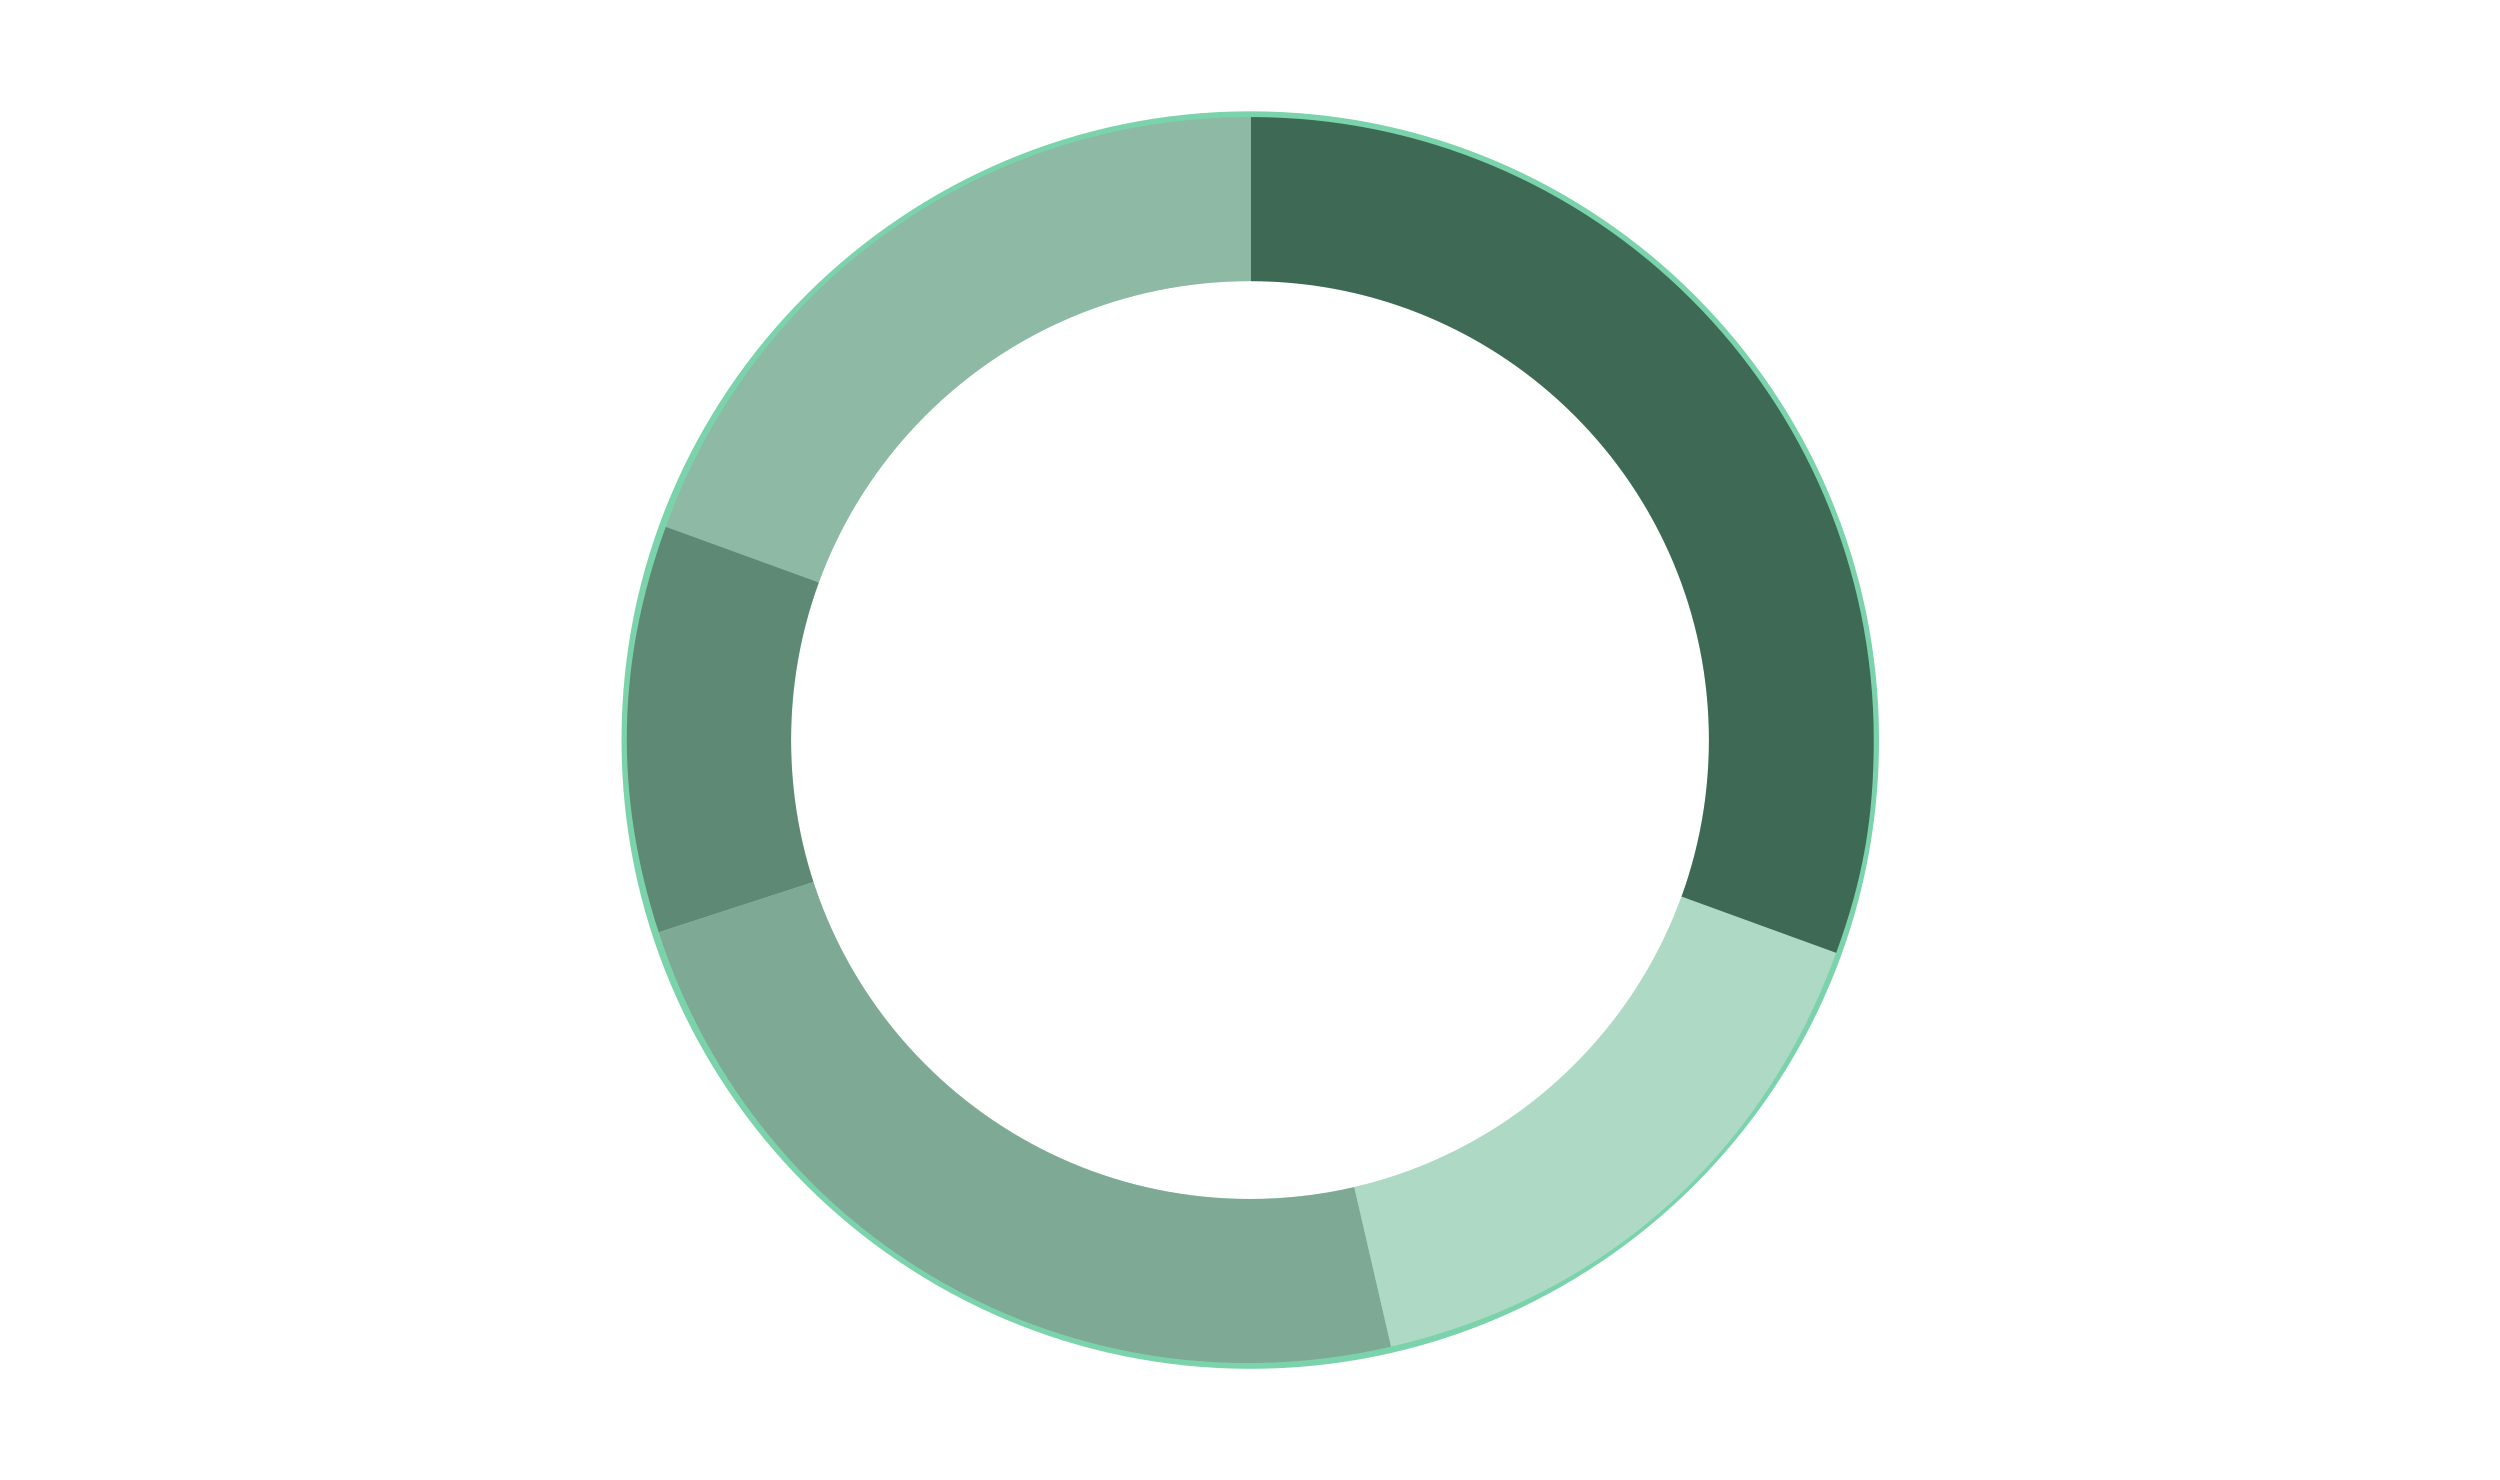
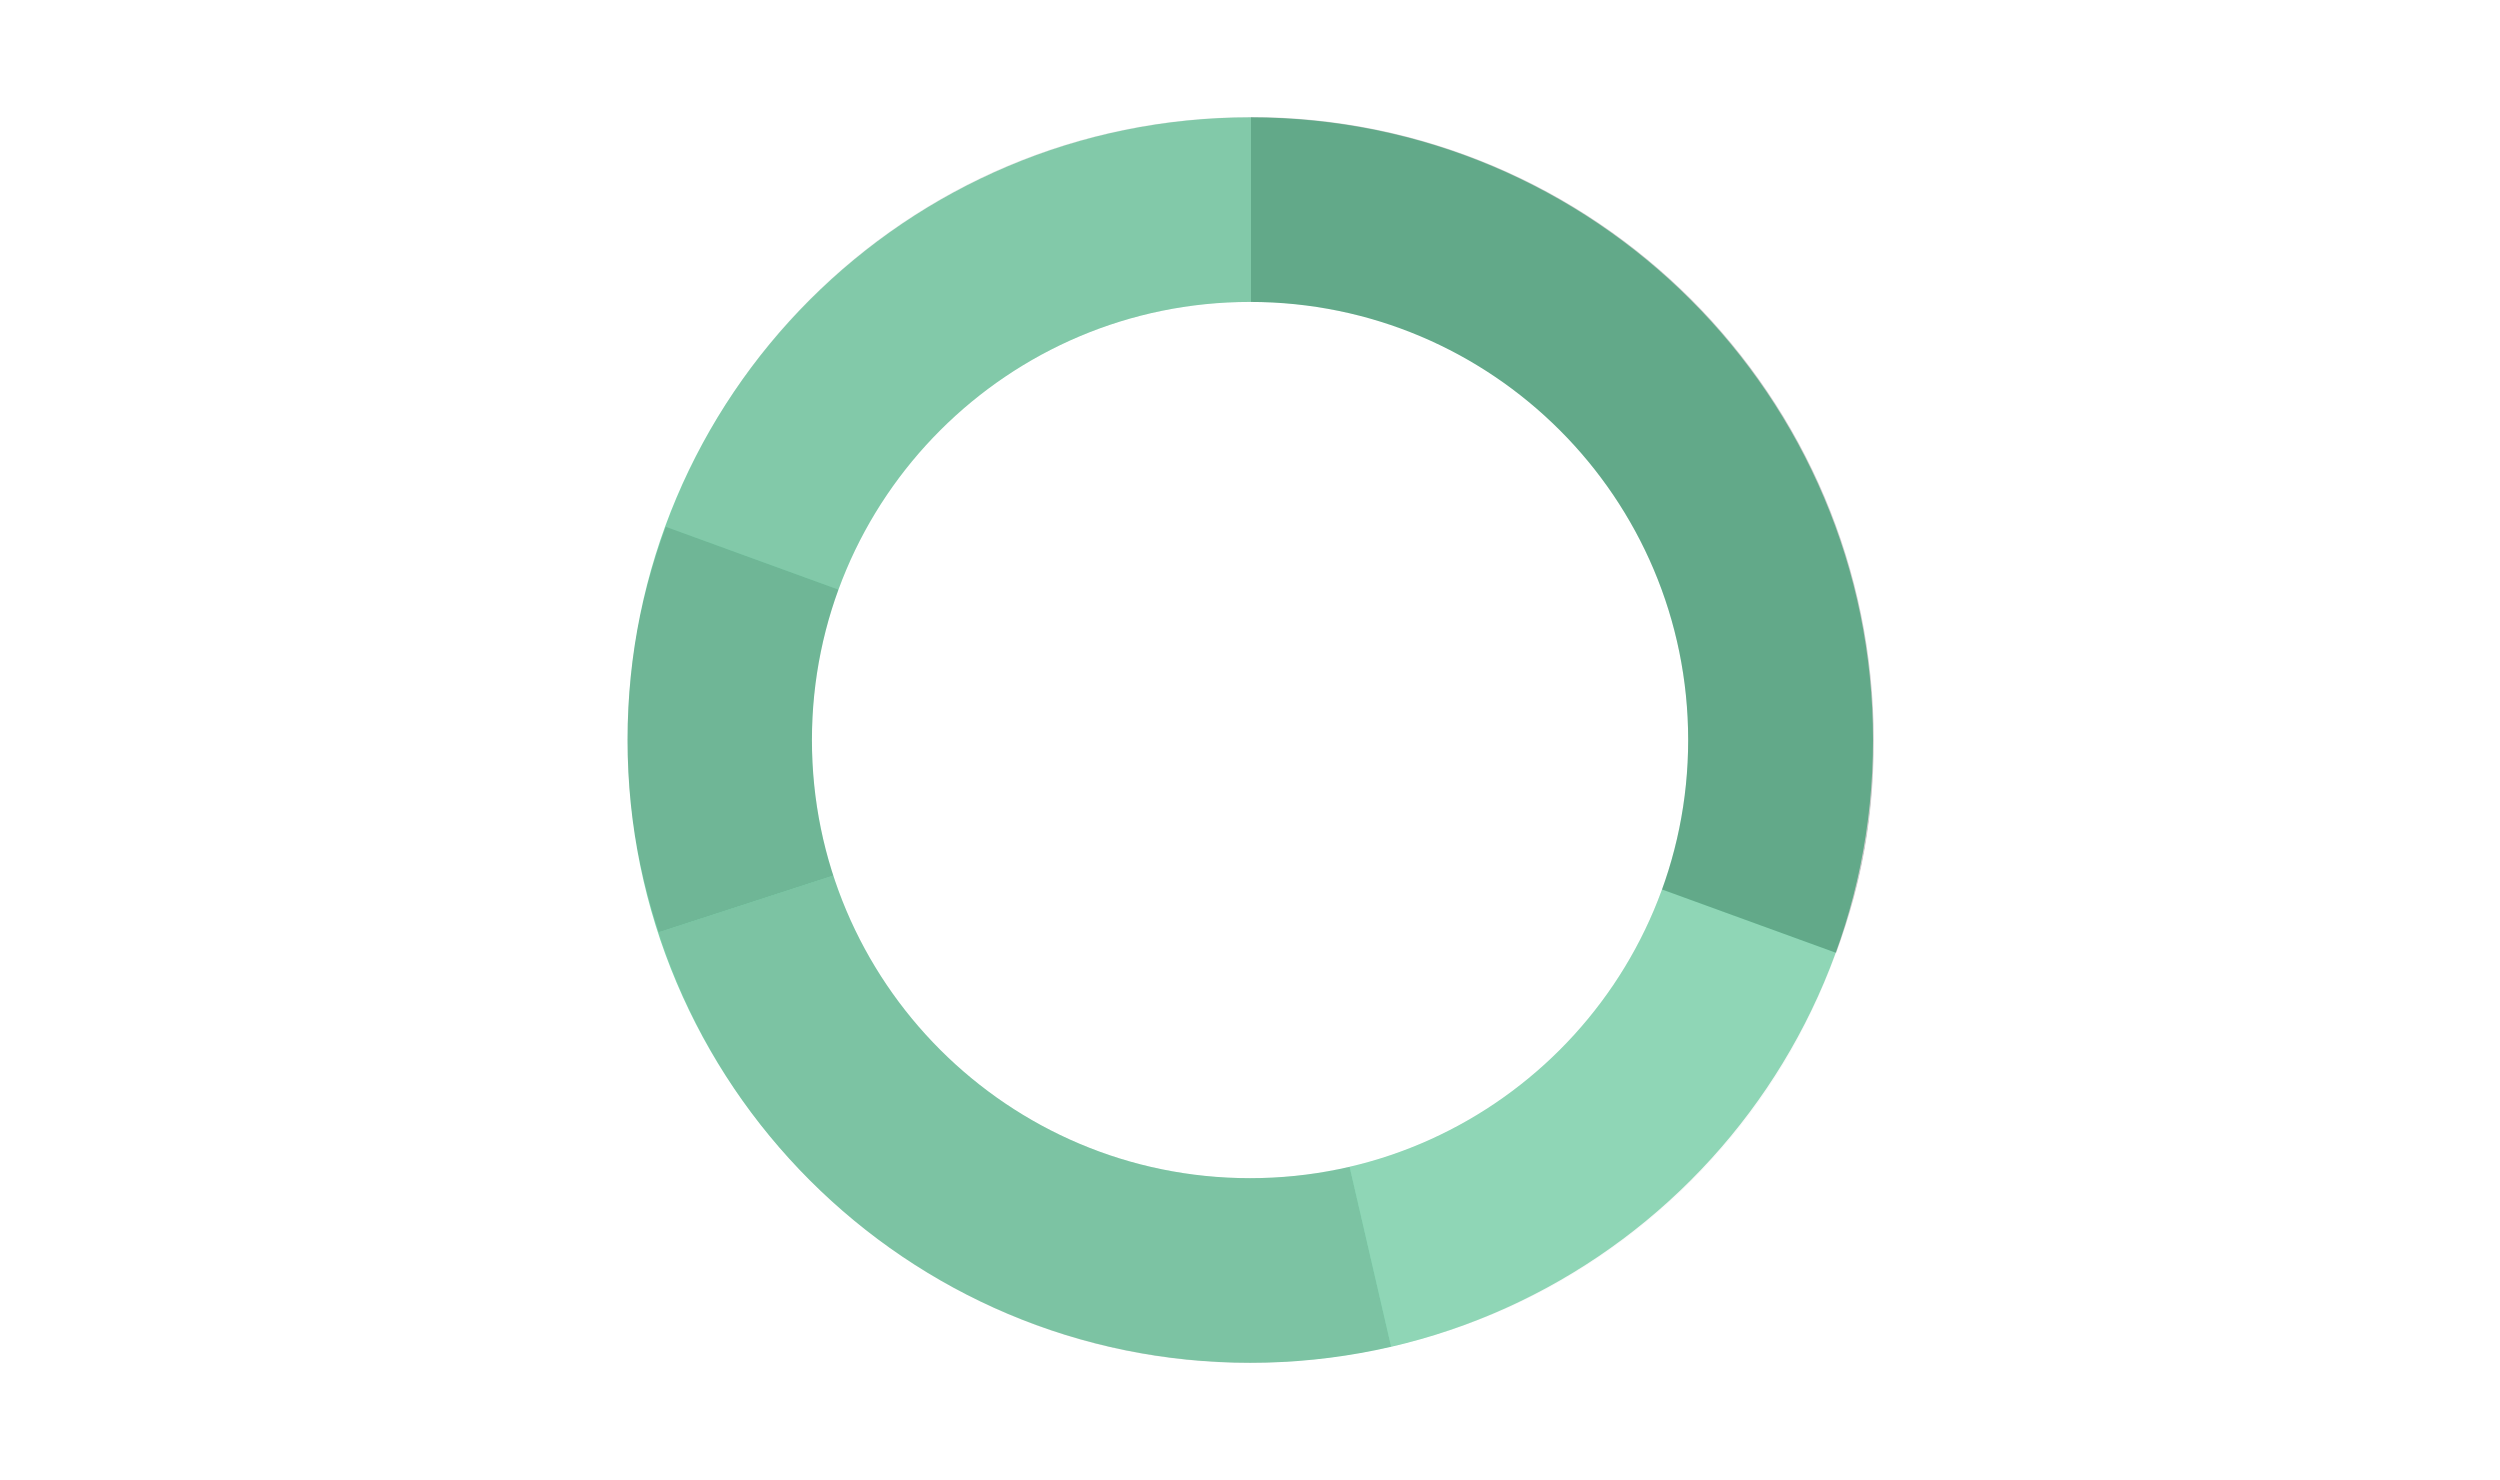
<svg xmlns="http://www.w3.org/2000/svg" xmlns:xlink="http://www.w3.org/1999/xlink" version="1.1" id="Layer_1" x="0px" y="0px" width="980px" height="580px" viewBox="0 0 980 580" enable-background="new 0 0 980 580" xml:space="preserve">
  <g>
    <defs>
-       <path id="SVGID_1_" d="M490.387,34.027c-141.377,0-255.986,114.609-255.986,255.986S349.009,546,490.387,546    c141.377,0,255.986-114.609,255.986-255.986S631.764,34.027,490.387,34.027z M490,470c-99.354,0-179.896-80.542-179.896-179.896    c0-99.354,80.542-179.896,179.896-179.896c99.354,0,179.896,80.543,179.896,179.896C669.896,389.458,589.354,470,490,470z" />
+       <path id="SVGID_1_" d="M490.387,45.627C355.416,45.627,246,155.043,246,290.014S355.416,534.4,490.387,534.4    c134.971,0,244.387-109.416,244.387-244.387S625.357,45.627,490.387,45.627z M490.018,461.844    c-94.852,0-171.745-76.892-171.745-171.744c0-94.852,76.893-171.745,171.745-171.745c94.853,0,171.745,76.894,171.745,171.745    C661.763,384.952,584.87,461.844,490.018,461.844z" />
    </defs>
    <clipPath id="SVGID_2_">
      <use xlink:href="#SVGID_1_" overflow="visible" />
    </clipPath>
    <g clip-path="url(#SVGID_2_)">
-       <circle fill="#7AD3AB" cx="490.107" cy="290.104" r="246.475" />
-       <g opacity="0.5">
+       <circle fill="#7AD3AB" cx="490.107" cy="290.104" r="244.107" />
+       <g opacity="0.2">
        <g>
          <g>
            <g>
              <path fill="#9F9F9F" d="M490.387,290.014l-229.402-83.496c35.553-97.683,125.451-160.63,229.402-160.63V290.014z" />
            </g>
          </g>
          <g>
            <g>
              <path fill="#404040" d="M490.387,290.014l-232.178,75.438c-17.54-53.982-16.639-105.596,2.775-158.934L490.387,290.014z" />
            </g>
          </g>
          <g>
            <g>
              <path fill="#808080" d="M490.387,290.014l54.916,237.867c-124.408,28.723-247.638-40.998-287.094-162.43L490.387,290.014z" />
            </g>
          </g>
          <g>
            <g>
              <path fill="#DFDFDF" d="M490.387,290.014l229.402,83.496c-29.098,79.943-91.592,135.234-174.486,154.371L490.387,290.014z" />
            </g>
          </g>
          <g>
            <g>
              <path d="M490.387,290.014V45.888c134.826,0,244.125,109.299,244.125,244.126c0,30.74-4.209,54.609-14.723,83.496        L490.387,290.014z" />
            </g>
          </g>
        </g>
        <g>
          <g>
				</g>
          <g>
				</g>
          <g>
				</g>
          <g>
				</g>
          <g>
				</g>
        </g>
      </g>
    </g>
  </g>
  <g>
</g>
  <g>
</g>
  <g>
</g>
  <g>
</g>
  <g>
</g>
  <g>
</g>
  <g>
</g>
  <g>
</g>
  <g>
</g>
  <g>
</g>
  <g>
</g>
  <g>
</g>
  <g>
</g>
  <g>
</g>
  <g>
</g>
</svg>
